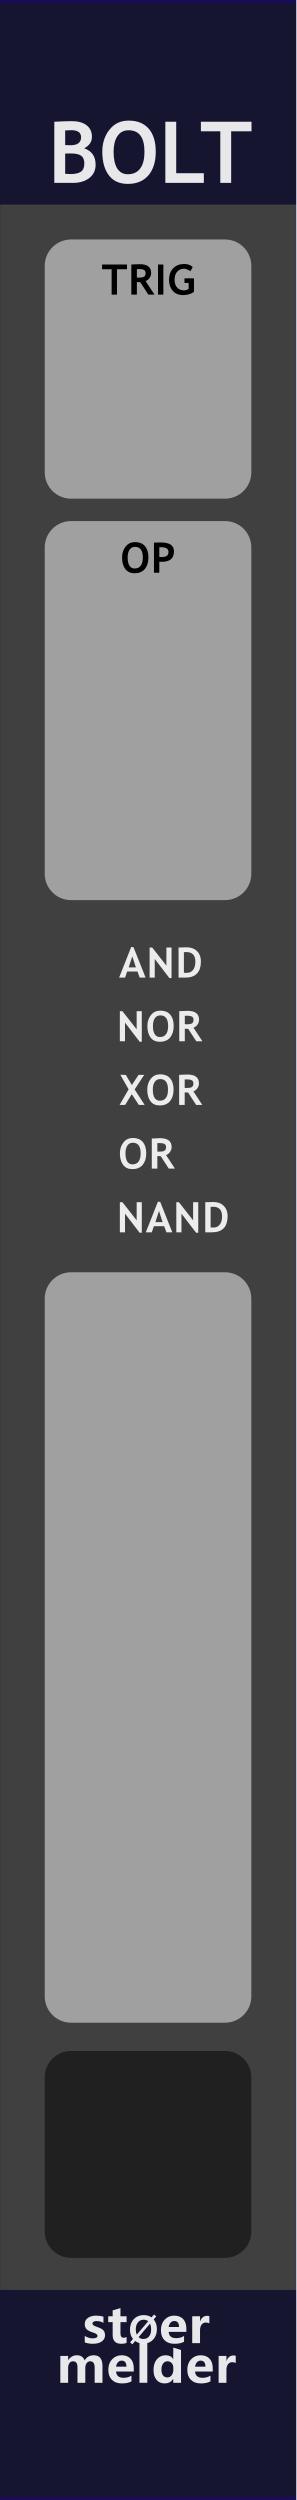
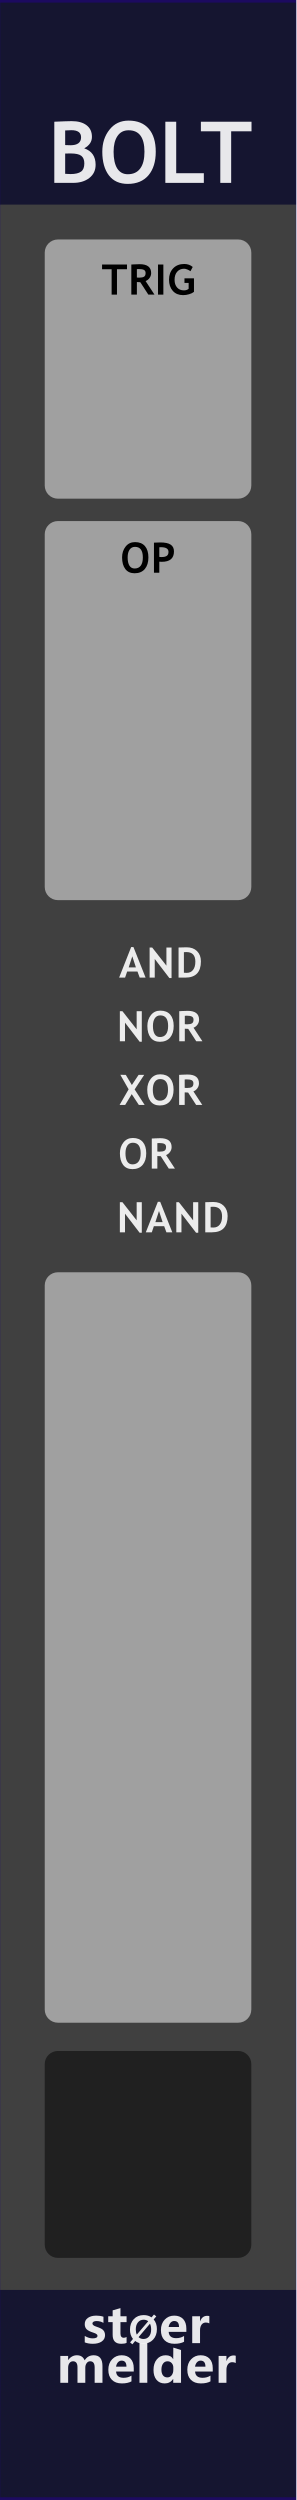
<svg xmlns="http://www.w3.org/2000/svg" width="100%" height="100%" viewBox="0 0 45 380" version="1.1" xml:space="preserve" style="fill-rule:evenodd;clip-rule:evenodd;stroke-linecap:round;stroke-linejoin:round;stroke-miterlimit:1.5;">
  <g id="panel" transform="matrix(0.834722,0,0,1.04324,-803.837,250.623)">
    <g transform="matrix(0.898503,0,0,0.958552,963,-240.242)">
      <rect x="0" y="0" width="60" height="380" style="fill:rgb(64,64,64);" />
    </g>
    <g transform="matrix(0.318803,0,0,1.76292,972.575,-852.772)">
      <rect x="-30.034" y="347.456" width="169.102" height="16.91" style="fill:rgb(10,10,44);fill-opacity:0.8;" />
    </g>
    <g transform="matrix(0.318803,0,0,1.81961,972.575,-538.829)">
      <rect x="-30.034" y="347.456" width="169.102" height="16.91" style="fill:rgb(10,10,44);fill-opacity:0.8;" />
    </g>
    <g transform="matrix(2.40704,0,0,25.5659,873.006,-292.473)">
      <rect x="37.388" y="2.043" width="22.397" height="14.247" style="fill:none;stroke:rgb(32,6,118);stroke-opacity:0.7;stroke-width:0.03px;" />
    </g>
    <g transform="matrix(1.198,0,0,0.958552,967.597,-213.59)">
      <g transform="matrix(13,0,0,13,3.46773,0)">
-         <path d="M0.292,0L0.073,0L0.073,-0.715C0.17,-0.719 0.237,-0.722 0.276,-0.722C0.35,-0.722 0.408,-0.706 0.45,-0.674C0.492,-0.642 0.513,-0.597 0.513,-0.538C0.513,-0.481 0.483,-0.437 0.423,-0.404C0.512,-0.373 0.556,-0.309 0.556,-0.212C0.556,-0.147 0.532,-0.096 0.482,-0.057C0.433,-0.019 0.37,0 0.292,0ZM0.2,-0.613L0.2,-0.442C0.22,-0.441 0.24,-0.44 0.262,-0.44C0.344,-0.44 0.386,-0.471 0.386,-0.533C0.386,-0.588 0.348,-0.616 0.273,-0.616C0.253,-0.616 0.229,-0.615 0.2,-0.613ZM0.2,-0.343L0.2,-0.106C0.226,-0.104 0.247,-0.103 0.263,-0.103C0.319,-0.103 0.36,-0.113 0.386,-0.132C0.412,-0.151 0.424,-0.183 0.424,-0.228C0.424,-0.268 0.412,-0.298 0.389,-0.316C0.365,-0.335 0.323,-0.344 0.264,-0.344C0.252,-0.344 0.23,-0.344 0.2,-0.343Z" style="fill:white;fill-opacity:0.9;fill-rule:nonzero;" />
+         <path d="M0.292,-0L0.073,-0L0.073,-0.715C0.17,-0.719 0.237,-0.722 0.276,-0.722C0.35,-0.722 0.408,-0.706 0.45,-0.674C0.492,-0.642 0.513,-0.597 0.513,-0.538C0.513,-0.481 0.483,-0.437 0.423,-0.404C0.512,-0.373 0.556,-0.309 0.556,-0.212C0.556,-0.147 0.532,-0.096 0.482,-0.057C0.433,-0.019 0.37,-0 0.292,-0ZM0.2,-0.613L0.2,-0.442C0.22,-0.441 0.24,-0.44 0.262,-0.44C0.344,-0.44 0.386,-0.471 0.386,-0.533C0.386,-0.588 0.348,-0.616 0.273,-0.616C0.253,-0.616 0.229,-0.615 0.2,-0.613ZM0.2,-0.343L0.2,-0.106C0.226,-0.104 0.247,-0.103 0.263,-0.103C0.319,-0.103 0.36,-0.113 0.386,-0.132C0.412,-0.151 0.424,-0.183 0.424,-0.228C0.424,-0.268 0.412,-0.298 0.389,-0.316C0.365,-0.335 0.323,-0.344 0.264,-0.344C0.252,-0.344 0.23,-0.344 0.2,-0.343Z" style="fill:white;fill-opacity:0.9;fill-rule:nonzero;" />
      </g>
      <g transform="matrix(13,0,0,13,11.2055,0)">
        <path d="M0.039,-0.364C0.039,-0.466 0.067,-0.552 0.123,-0.622C0.179,-0.693 0.253,-0.728 0.347,-0.728C0.45,-0.728 0.528,-0.696 0.583,-0.632C0.637,-0.569 0.664,-0.479 0.664,-0.364C0.664,-0.249 0.636,-0.157 0.579,-0.089C0.522,-0.022 0.441,0.012 0.337,0.012C0.241,0.012 0.167,-0.021 0.116,-0.088C0.065,-0.155 0.039,-0.247 0.039,-0.364ZM0.171,-0.364C0.171,-0.28 0.185,-0.215 0.213,-0.169C0.242,-0.124 0.283,-0.101 0.337,-0.101C0.4,-0.101 0.449,-0.123 0.482,-0.168C0.516,-0.213 0.532,-0.278 0.532,-0.364C0.532,-0.531 0.47,-0.615 0.347,-0.615C0.29,-0.615 0.247,-0.593 0.216,-0.547C0.186,-0.502 0.171,-0.441 0.171,-0.364Z" style="fill:white;fill-opacity:0.9;fill-rule:nonzero;" />
      </g>
      <g transform="matrix(13,0,0,13,20.3461,0)">
-         <path d="M0.073,0L0.073,-0.715L0.2,-0.715L0.2,-0.113L0.523,-0.113L0.523,0L0.073,0Z" style="fill:white;fill-opacity:0.9;fill-rule:nonzero;" />
+         <path d="M0.073,-0L0.073,-0.715L0.2,-0.715L0.2,-0.113L0.523,-0.113L0.523,-0L0.073,-0Z" style="fill:white;fill-opacity:0.9;fill-rule:nonzero;" />
      </g>
      <g transform="matrix(13,0,0,13,26.5669,0)">
-         <path d="M0.364,-0.603L0.364,0L0.237,0L0.237,-0.603L0.01,-0.603L0.01,-0.715L0.602,-0.715L0.602,-0.603L0.364,-0.603Z" style="fill:white;fill-opacity:0.9;fill-rule:nonzero;" />
+         <path d="M0.364,-0.603L0.364,-0L0.237,-0L0.237,-0.603L0.01,-0.603L0.01,-0.715L0.602,-0.715L0.602,-0.603L0.364,-0.603Z" style="fill:white;fill-opacity:0.9;fill-rule:nonzero;" />
      </g>
    </g>
    <g transform="matrix(0.840359,0,0,0.840359,157.921,16.2108)">
      <g transform="matrix(1.198,0,0,0.958552,893.633,-224.914)">
        <g transform="matrix(9,0,0,9,64.0056,347.267)">
-           <path d="M0.919,0L0.762,0L0.762,-0.308C0.762,-0.391 0.732,-0.432 0.671,-0.432C0.643,-0.432 0.62,-0.42 0.602,-0.395C0.583,-0.369 0.574,-0.339 0.574,-0.303L0.574,0L0.417,0L0.417,-0.312C0.417,-0.392 0.387,-0.432 0.327,-0.432C0.298,-0.432 0.274,-0.42 0.256,-0.396C0.238,-0.372 0.229,-0.341 0.229,-0.301L0.229,0L0.072,0L0.072,-0.54L0.229,-0.54L0.229,-0.456L0.231,-0.456C0.25,-0.486 0.275,-0.51 0.307,-0.528C0.338,-0.545 0.371,-0.553 0.405,-0.553C0.481,-0.553 0.533,-0.519 0.561,-0.451C0.603,-0.519 0.663,-0.553 0.743,-0.553C0.86,-0.553 0.919,-0.481 0.919,-0.335L0.919,0Z" style="fill:white;fill-opacity:0.9;fill-rule:nonzero;" />
+           <path d="M0.919,-0L0.762,-0L0.762,-0.308C0.762,-0.391 0.732,-0.432 0.671,-0.432C0.643,-0.432 0.62,-0.42 0.602,-0.395C0.583,-0.369 0.574,-0.339 0.574,-0.303L0.574,-0L0.417,-0L0.417,-0.312C0.417,-0.392 0.387,-0.432 0.327,-0.432C0.298,-0.432 0.274,-0.42 0.256,-0.396C0.238,-0.372 0.229,-0.341 0.229,-0.301L0.229,-0L0.072,-0L0.072,-0.54L0.229,-0.54L0.229,-0.456L0.231,-0.456C0.25,-0.486 0.275,-0.51 0.307,-0.528C0.338,-0.545 0.371,-0.553 0.405,-0.553C0.481,-0.553 0.533,-0.519 0.561,-0.451C0.603,-0.519 0.663,-0.553 0.743,-0.553C0.86,-0.553 0.919,-0.481 0.919,-0.335L0.919,-0Z" style="fill:white;fill-opacity:0.9;fill-rule:nonzero;" />
        </g>
        <g transform="matrix(9,0,0,9,72.978,347.267)">
          <path d="M0.551,-0.226L0.196,-0.226C0.201,-0.142 0.252,-0.1 0.347,-0.1C0.407,-0.1 0.459,-0.115 0.505,-0.144L0.505,-0.028C0.456,-0.001 0.391,0.013 0.312,0.013C0.226,0.013 0.159,-0.011 0.111,-0.06C0.063,-0.108 0.04,-0.176 0.04,-0.262C0.04,-0.348 0.065,-0.419 0.116,-0.472C0.167,-0.526 0.23,-0.553 0.307,-0.553C0.384,-0.553 0.443,-0.53 0.487,-0.484C0.53,-0.437 0.551,-0.374 0.551,-0.292L0.551,-0.226ZM0.404,-0.324C0.404,-0.405 0.372,-0.445 0.306,-0.445C0.279,-0.445 0.255,-0.434 0.234,-0.412C0.214,-0.39 0.201,-0.361 0.195,-0.324L0.404,-0.324Z" style="fill:white;fill-opacity:0.9;fill-rule:nonzero;" />
        </g>
        <g transform="matrix(9,0,0,9,78.3513,347.267)">
          <rect x="0.069" y="-0.799" width="0.157" height="0.799" style="fill:white;fill-opacity:0.9;fill-rule:nonzero;" />
        </g>
        <g transform="matrix(9,0,0,9,81.1494,347.267)">
-           <path d="M0.593,0L0.436,0L0.436,-0.076L0.433,-0.076C0.395,-0.017 0.339,0.013 0.264,0.013C0.195,0.013 0.141,-0.011 0.1,-0.06C0.06,-0.108 0.04,-0.174 0.04,-0.258C0.04,-0.346 0.062,-0.418 0.108,-0.472C0.153,-0.526 0.212,-0.553 0.286,-0.553C0.356,-0.553 0.405,-0.528 0.433,-0.477L0.436,-0.477L0.438,-0.707L0.593,-0.658L0.593,0ZM0.438,-0.306C0.438,-0.342 0.427,-0.372 0.405,-0.396C0.383,-0.42 0.356,-0.432 0.323,-0.432C0.284,-0.432 0.254,-0.417 0.232,-0.386C0.21,-0.356 0.199,-0.315 0.199,-0.263C0.199,-0.213 0.21,-0.175 0.231,-0.148C0.252,-0.121 0.281,-0.108 0.318,-0.108C0.353,-0.108 0.382,-0.122 0.404,-0.15C0.427,-0.179 0.438,-0.215 0.438,-0.261L0.438,-0.306Z" style="fill:white;fill-opacity:0.9;fill-rule:nonzero;" />
+           <path d="M0.593,-0L0.436,-0L0.436,-0.076L0.433,-0.076C0.395,-0.017 0.339,0.013 0.264,0.013C0.195,0.013 0.141,-0.011 0.1,-0.06C0.06,-0.108 0.04,-0.174 0.04,-0.258C0.04,-0.346 0.062,-0.418 0.108,-0.472C0.153,-0.526 0.212,-0.553 0.286,-0.553C0.356,-0.553 0.405,-0.528 0.433,-0.477L0.436,-0.477L0.438,-0.707L0.593,-0.658L0.593,-0ZM0.438,-0.306C0.438,-0.342 0.427,-0.372 0.405,-0.396C0.383,-0.42 0.356,-0.432 0.323,-0.432C0.284,-0.432 0.254,-0.417 0.232,-0.386C0.21,-0.356 0.199,-0.315 0.199,-0.263C0.199,-0.213 0.21,-0.175 0.231,-0.148C0.252,-0.121 0.281,-0.108 0.318,-0.108C0.353,-0.108 0.382,-0.122 0.404,-0.15C0.427,-0.179 0.438,-0.215 0.438,-0.261L0.438,-0.306Z" style="fill:white;fill-opacity:0.9;fill-rule:nonzero;" />
        </g>
        <g transform="matrix(9,0,0,9,87.2654,347.267)">
          <path d="M0.551,-0.226L0.196,-0.226C0.201,-0.142 0.252,-0.1 0.347,-0.1C0.407,-0.1 0.459,-0.115 0.505,-0.144L0.505,-0.028C0.456,-0.001 0.391,0.013 0.312,0.013C0.226,0.013 0.159,-0.011 0.111,-0.06C0.063,-0.108 0.04,-0.176 0.04,-0.262C0.04,-0.348 0.065,-0.419 0.116,-0.472C0.167,-0.526 0.23,-0.553 0.307,-0.553C0.384,-0.553 0.443,-0.53 0.487,-0.484C0.53,-0.437 0.551,-0.374 0.551,-0.292L0.551,-0.226ZM0.404,-0.324C0.404,-0.405 0.372,-0.445 0.306,-0.445C0.279,-0.445 0.255,-0.434 0.234,-0.412C0.214,-0.39 0.201,-0.361 0.195,-0.324L0.404,-0.324Z" style="fill:white;fill-opacity:0.9;fill-rule:nonzero;" />
        </g>
        <g transform="matrix(9,0,0,9,92.6386,347.267)">
-           <path d="M0.416,-0.397C0.397,-0.408 0.374,-0.414 0.346,-0.414C0.31,-0.414 0.282,-0.4 0.261,-0.373C0.24,-0.345 0.229,-0.308 0.229,-0.26L0.229,0L0.072,0L0.072,-0.54L0.229,-0.54L0.229,-0.438L0.231,-0.438C0.257,-0.512 0.305,-0.549 0.374,-0.549C0.392,-0.549 0.406,-0.547 0.416,-0.543L0.416,-0.397Z" style="fill:white;fill-opacity:0.9;fill-rule:nonzero;" />
+           <path d="M0.416,-0.397C0.397,-0.408 0.374,-0.414 0.346,-0.414C0.31,-0.414 0.282,-0.4 0.261,-0.373C0.24,-0.345 0.229,-0.308 0.229,-0.26L0.229,-0L0.072,-0L0.072,-0.54L0.229,-0.54L0.229,-0.438L0.231,-0.438C0.257,-0.512 0.305,-0.549 0.374,-0.549C0.392,-0.549 0.406,-0.547 0.416,-0.543L0.416,-0.397Z" style="fill:white;fill-opacity:0.9;fill-rule:nonzero;" />
        </g>
      </g>
      <g transform="matrix(1.198,0,0,0.958552,893.495,-231.786)">
        <g transform="matrix(9,0,0,9,68.6657,347.267)">
          <path d="M0.058,-0.145C0.112,-0.112 0.165,-0.096 0.216,-0.096C0.281,-0.096 0.314,-0.113 0.314,-0.148C0.314,-0.173 0.287,-0.193 0.233,-0.21C0.166,-0.231 0.12,-0.254 0.095,-0.28C0.07,-0.305 0.058,-0.34 0.058,-0.383C0.058,-0.436 0.079,-0.478 0.122,-0.508C0.165,-0.538 0.221,-0.553 0.291,-0.553C0.34,-0.553 0.388,-0.546 0.434,-0.531L0.434,-0.407C0.392,-0.432 0.346,-0.444 0.295,-0.444C0.27,-0.444 0.25,-0.44 0.235,-0.431C0.22,-0.422 0.212,-0.41 0.212,-0.396C0.212,-0.371 0.235,-0.351 0.28,-0.335C0.329,-0.319 0.366,-0.304 0.39,-0.291C0.415,-0.278 0.434,-0.26 0.447,-0.238C0.459,-0.216 0.466,-0.191 0.466,-0.163C0.466,-0.107 0.444,-0.064 0.399,-0.033C0.354,-0.002 0.295,0.013 0.22,0.013C0.162,0.013 0.107,0.004 0.058,-0.015L0.058,-0.145Z" style="fill:white;fill-opacity:0.9;fill-rule:nonzero;" />
        </g>
        <g transform="matrix(9,0,0,9,73.2436,347.267)">
          <path d="M0.39,-0.006C0.366,0.007 0.33,0.013 0.282,0.013C0.167,0.013 0.11,-0.047 0.11,-0.167L0.11,-0.422L0.021,-0.422L0.021,-0.54L0.11,-0.54L0.11,-0.659L0.267,-0.704L0.267,-0.54L0.39,-0.54L0.39,-0.422L0.267,-0.422L0.267,-0.195C0.267,-0.137 0.289,-0.108 0.335,-0.108C0.353,-0.108 0.371,-0.114 0.39,-0.124L0.39,-0.006Z" style="fill:white;fill-opacity:0.9;fill-rule:nonzero;" />
        </g>
        <g transform="matrix(6.6,0,0,6.6,77.1051,347.267)">
          <path d="M0.106,0.032L0.043,-0.021L0.122,-0.115C0.067,-0.183 0.04,-0.268 0.04,-0.368C0.04,-0.487 0.075,-0.584 0.144,-0.658C0.213,-0.732 0.305,-0.769 0.418,-0.769C0.5,-0.769 0.571,-0.748 0.63,-0.706L0.698,-0.785L0.761,-0.733L0.689,-0.65C0.748,-0.581 0.778,-0.493 0.778,-0.384C0.778,-0.266 0.743,-0.17 0.674,-0.097C0.605,-0.023 0.516,0.013 0.406,0.013C0.32,0.013 0.246,-0.011 0.182,-0.059L0.106,0.032ZM0.54,-0.6C0.506,-0.628 0.463,-0.642 0.413,-0.642C0.349,-0.642 0.297,-0.617 0.258,-0.569C0.218,-0.52 0.199,-0.455 0.199,-0.375C0.199,-0.319 0.208,-0.273 0.227,-0.234L0.54,-0.6ZM0.275,-0.165C0.311,-0.131 0.356,-0.114 0.409,-0.114C0.473,-0.114 0.524,-0.137 0.563,-0.184C0.601,-0.231 0.62,-0.294 0.62,-0.374C0.62,-0.435 0.61,-0.488 0.588,-0.533L0.275,-0.165Z" style="fill:white;fill-opacity:0.9;fill-rule:nonzero;" />
        </g>
        <g transform="matrix(9,0,0,9,82.6053,347.267)">
          <path d="M0.551,-0.226L0.196,-0.226C0.201,-0.142 0.252,-0.1 0.347,-0.1C0.407,-0.1 0.459,-0.115 0.505,-0.144L0.505,-0.028C0.456,-0.001 0.391,0.013 0.312,0.013C0.226,0.013 0.159,-0.011 0.111,-0.06C0.063,-0.108 0.04,-0.176 0.04,-0.262C0.04,-0.348 0.065,-0.419 0.116,-0.472C0.167,-0.526 0.23,-0.553 0.307,-0.553C0.384,-0.553 0.443,-0.53 0.487,-0.484C0.53,-0.437 0.551,-0.374 0.551,-0.292L0.551,-0.226ZM0.404,-0.324C0.404,-0.405 0.372,-0.445 0.306,-0.445C0.279,-0.445 0.255,-0.434 0.234,-0.412C0.214,-0.39 0.201,-0.361 0.195,-0.324L0.404,-0.324Z" style="fill:white;fill-opacity:0.9;fill-rule:nonzero;" />
        </g>
        <g transform="matrix(9,0,0,9,87.9786,347.267)">
-           <path d="M0.416,-0.397C0.397,-0.408 0.374,-0.414 0.346,-0.414C0.31,-0.414 0.282,-0.4 0.261,-0.373C0.24,-0.345 0.229,-0.308 0.229,-0.26L0.229,0L0.072,0L0.072,-0.54L0.229,-0.54L0.229,-0.438L0.231,-0.438C0.257,-0.512 0.305,-0.549 0.374,-0.549C0.392,-0.549 0.406,-0.547 0.416,-0.543L0.416,-0.397Z" style="fill:white;fill-opacity:0.9;fill-rule:nonzero;" />
+           <path d="M0.416,-0.397C0.397,-0.408 0.374,-0.414 0.346,-0.414C0.31,-0.414 0.282,-0.4 0.261,-0.373C0.24,-0.345 0.229,-0.308 0.229,-0.26L0.229,-0L0.072,-0L0.072,-0.54L0.229,-0.54L0.229,-0.438L0.231,-0.438C0.257,-0.512 0.305,-0.549 0.374,-0.549C0.392,-0.549 0.406,-0.547 0.416,-0.543L0.416,-0.397Z" style="fill:white;fill-opacity:0.9;fill-rule:nonzero;" />
        </g>
      </g>
    </g>
    <g transform="matrix(1.198,0,0,0.958552,946.81,-119.707)">
      <g transform="matrix(6.4,0,0,6.4,31.4906,51.8924)">
        <path d="M0.039,-0.364C0.039,-0.466 0.067,-0.552 0.123,-0.622C0.179,-0.693 0.253,-0.728 0.347,-0.728C0.45,-0.728 0.528,-0.696 0.583,-0.632C0.637,-0.569 0.664,-0.479 0.664,-0.364C0.664,-0.249 0.636,-0.157 0.579,-0.089C0.522,-0.022 0.441,0.012 0.337,0.012C0.241,0.012 0.167,-0.021 0.116,-0.088C0.065,-0.155 0.039,-0.247 0.039,-0.364ZM0.171,-0.364C0.171,-0.28 0.185,-0.215 0.213,-0.169C0.242,-0.124 0.283,-0.101 0.337,-0.101C0.4,-0.101 0.449,-0.123 0.482,-0.168C0.516,-0.213 0.532,-0.278 0.532,-0.364C0.532,-0.531 0.47,-0.615 0.347,-0.615C0.29,-0.615 0.247,-0.593 0.216,-0.547C0.186,-0.502 0.171,-0.441 0.171,-0.364Z" style="fill:white;fill-opacity:0.9;fill-rule:nonzero;" />
      </g>
      <g transform="matrix(6.4,0,0,6.4,36.1186,51.8924)">
-         <path d="M0.477,0L0.286,-0.295C0.266,-0.296 0.24,-0.297 0.205,-0.299L0.205,0L0.073,0L0.073,-0.715C0.08,-0.715 0.108,-0.717 0.156,-0.719C0.204,-0.721 0.242,-0.723 0.271,-0.723C0.453,-0.723 0.544,-0.652 0.544,-0.512C0.544,-0.469 0.531,-0.431 0.506,-0.396C0.481,-0.361 0.45,-0.337 0.412,-0.322L0.623,0L0.477,0ZM0.205,-0.605L0.205,-0.406C0.229,-0.404 0.246,-0.403 0.259,-0.403C0.312,-0.403 0.351,-0.411 0.375,-0.426C0.4,-0.441 0.412,-0.47 0.412,-0.513C0.412,-0.548 0.399,-0.573 0.373,-0.587C0.346,-0.601 0.305,-0.608 0.248,-0.608C0.234,-0.608 0.22,-0.607 0.205,-0.605Z" style="fill:white;fill-opacity:0.9;fill-rule:nonzero;" />
+         <path d="M0.477,-0L0.286,-0.295C0.266,-0.296 0.24,-0.297 0.205,-0.299L0.205,-0L0.073,-0L0.073,-0.715C0.08,-0.715 0.108,-0.717 0.156,-0.719C0.204,-0.721 0.242,-0.723 0.271,-0.723C0.453,-0.723 0.544,-0.652 0.544,-0.512C0.544,-0.469 0.531,-0.431 0.506,-0.396C0.481,-0.361 0.45,-0.337 0.412,-0.322L0.623,-0L0.477,-0ZM0.205,-0.605L0.205,-0.406C0.229,-0.404 0.246,-0.403 0.259,-0.403C0.312,-0.403 0.351,-0.411 0.375,-0.426C0.4,-0.441 0.412,-0.47 0.412,-0.513C0.412,-0.548 0.399,-0.573 0.373,-0.587C0.346,-0.601 0.305,-0.608 0.248,-0.608C0.234,-0.608 0.22,-0.607 0.205,-0.605Z" style="fill:white;fill-opacity:0.9;fill-rule:nonzero;" />
      </g>
    </g>
    <g transform="matrix(1.198,0,0,0.958552,943.8,-110.43)">
      <g transform="matrix(6.4,0,0,6.4,33.778,51.8924)">
        <path d="M0.542,0.01L0.195,-0.443L0.195,0L0.073,0L0.073,-0.715L0.134,-0.715L0.472,-0.284L0.472,-0.715L0.594,-0.715L0.594,0.01L0.542,0.01Z" style="fill:white;fill-opacity:0.9;fill-rule:nonzero;" />
      </g>
      <g transform="matrix(6.4,0,0,6.4,38.1779,51.8924)">
-         <path d="M0.491,0L0.438,-0.145L0.193,-0.145L0.144,0L0.002,0L0.288,-0.725L0.343,-0.725L0.631,0L0.491,0ZM0.315,-0.506L0.229,-0.242L0.401,-0.242L0.315,-0.506Z" style="fill:white;fill-opacity:0.9;fill-rule:nonzero;" />
+         <path d="M0.491,-0L0.438,-0.145L0.193,-0.145L0.144,-0L0.002,-0L0.288,-0.725L0.343,-0.725L0.631,-0L0.491,-0ZM0.315,-0.506L0.229,-0.242L0.401,-0.242L0.315,-0.506Z" style="fill:white;fill-opacity:0.9;fill-rule:nonzero;" />
      </g>
      <g transform="matrix(6.4,0,0,6.4,42.359,51.8924)">
        <path d="M0.542,0.01L0.195,-0.443L0.195,0L0.073,0L0.073,-0.715L0.134,-0.715L0.472,-0.284L0.472,-0.715L0.594,-0.715L0.594,0.01L0.542,0.01Z" style="fill:white;fill-opacity:0.9;fill-rule:nonzero;" />
      </g>
      <g transform="matrix(6.4,0,0,6.4,46.7589,51.8924)">
-         <path d="M0.232,0L0.073,0L0.073,-0.715C0.174,-0.718 0.238,-0.72 0.264,-0.72C0.368,-0.72 0.451,-0.69 0.512,-0.629C0.573,-0.568 0.604,-0.487 0.604,-0.386C0.604,-0.129 0.48,0 0.232,0ZM0.2,-0.604L0.2,-0.116C0.221,-0.114 0.243,-0.113 0.267,-0.113C0.331,-0.113 0.381,-0.136 0.417,-0.183C0.454,-0.229 0.472,-0.294 0.472,-0.378C0.472,-0.531 0.401,-0.607 0.258,-0.607C0.245,-0.607 0.225,-0.606 0.2,-0.604Z" style="fill:white;fill-opacity:0.9;fill-rule:nonzero;" />
+         <path d="M0.232,-0L0.073,-0L0.073,-0.715C0.174,-0.718 0.238,-0.72 0.264,-0.72C0.368,-0.72 0.451,-0.69 0.512,-0.629C0.573,-0.568 0.604,-0.487 0.604,-0.386C0.604,-0.129 0.48,-0 0.232,-0ZM0.2,-0.604L0.2,-0.116C0.221,-0.114 0.243,-0.113 0.267,-0.113C0.331,-0.113 0.381,-0.136 0.417,-0.183C0.454,-0.229 0.472,-0.294 0.472,-0.378C0.472,-0.531 0.401,-0.607 0.258,-0.607C0.245,-0.607 0.225,-0.606 0.2,-0.604Z" style="fill:white;fill-opacity:0.9;fill-rule:nonzero;" />
      </g>
    </g>
    <g transform="matrix(1.198,0,0,0.958552,943.601,-138.261)">
      <g transform="matrix(6.4,0,0,6.4,33.9436,51.8924)">
        <path d="M0.542,0.01L0.195,-0.443L0.195,0L0.073,0L0.073,-0.715L0.134,-0.715L0.472,-0.284L0.472,-0.715L0.594,-0.715L0.594,0.01L0.542,0.01Z" style="fill:white;fill-opacity:0.9;fill-rule:nonzero;" />
      </g>
      <g transform="matrix(6.4,0,0,6.4,38.3435,51.8924)">
        <path d="M0.039,-0.364C0.039,-0.466 0.067,-0.552 0.123,-0.622C0.179,-0.693 0.253,-0.728 0.347,-0.728C0.45,-0.728 0.528,-0.696 0.583,-0.632C0.637,-0.569 0.664,-0.479 0.664,-0.364C0.664,-0.249 0.636,-0.157 0.579,-0.089C0.522,-0.022 0.441,0.012 0.337,0.012C0.241,0.012 0.167,-0.021 0.116,-0.088C0.065,-0.155 0.039,-0.247 0.039,-0.364ZM0.171,-0.364C0.171,-0.28 0.185,-0.215 0.213,-0.169C0.242,-0.124 0.283,-0.101 0.337,-0.101C0.4,-0.101 0.449,-0.123 0.482,-0.168C0.516,-0.213 0.532,-0.278 0.532,-0.364C0.532,-0.531 0.47,-0.615 0.347,-0.615C0.29,-0.615 0.247,-0.593 0.216,-0.547C0.186,-0.502 0.171,-0.441 0.171,-0.364Z" style="fill:white;fill-opacity:0.9;fill-rule:nonzero;" />
      </g>
      <g transform="matrix(6.4,0,0,6.4,42.9715,51.8924)">
-         <path d="M0.477,0L0.286,-0.295C0.266,-0.296 0.24,-0.297 0.205,-0.299L0.205,0L0.073,0L0.073,-0.715C0.08,-0.715 0.108,-0.717 0.156,-0.719C0.204,-0.721 0.242,-0.723 0.271,-0.723C0.453,-0.723 0.544,-0.652 0.544,-0.512C0.544,-0.469 0.531,-0.431 0.506,-0.396C0.481,-0.361 0.45,-0.337 0.412,-0.322L0.623,0L0.477,0ZM0.205,-0.605L0.205,-0.406C0.229,-0.404 0.246,-0.403 0.259,-0.403C0.312,-0.403 0.351,-0.411 0.375,-0.426C0.4,-0.441 0.412,-0.47 0.412,-0.513C0.412,-0.548 0.399,-0.573 0.373,-0.587C0.346,-0.601 0.305,-0.608 0.248,-0.608C0.234,-0.608 0.22,-0.607 0.205,-0.605Z" style="fill:white;fill-opacity:0.9;fill-rule:nonzero;" />
+         <path d="M0.477,-0L0.286,-0.295C0.266,-0.296 0.24,-0.297 0.205,-0.299L0.205,-0L0.073,-0L0.073,-0.715C0.08,-0.715 0.108,-0.717 0.156,-0.719C0.204,-0.721 0.242,-0.723 0.271,-0.723C0.453,-0.723 0.544,-0.652 0.544,-0.512C0.544,-0.469 0.531,-0.431 0.506,-0.396C0.481,-0.361 0.45,-0.337 0.412,-0.322L0.623,-0L0.477,-0ZM0.205,-0.605L0.205,-0.406C0.229,-0.404 0.246,-0.403 0.259,-0.403C0.312,-0.403 0.351,-0.411 0.375,-0.426C0.4,-0.441 0.412,-0.47 0.412,-0.513C0.412,-0.548 0.399,-0.573 0.373,-0.587C0.346,-0.601 0.305,-0.608 0.248,-0.608C0.234,-0.608 0.22,-0.607 0.205,-0.605Z" style="fill:white;fill-opacity:0.9;fill-rule:nonzero;" />
      </g>
    </g>
    <g transform="matrix(1.198,0,0,0.958552,941.219,-147.538)">
      <g transform="matrix(6.4,0,0,6.4,36.2732,51.8924)">
-         <path d="M0.491,0L0.438,-0.145L0.193,-0.145L0.144,0L0.002,0L0.288,-0.725L0.343,-0.725L0.631,0L0.491,0ZM0.315,-0.506L0.229,-0.242L0.401,-0.242L0.315,-0.506Z" style="fill:white;fill-opacity:0.9;fill-rule:nonzero;" />
+         <path d="M0.491,-0L0.438,-0.145L0.193,-0.145L0.144,-0L0.002,-0L0.288,-0.725L0.343,-0.725L0.631,-0L0.491,-0ZM0.315,-0.506L0.229,-0.242L0.401,-0.242L0.315,-0.506Z" style="fill:white;fill-opacity:0.9;fill-rule:nonzero;" />
      </g>
      <g transform="matrix(6.4,0,0,6.4,40.4544,51.8924)">
        <path d="M0.542,0.01L0.195,-0.443L0.195,0L0.073,0L0.073,-0.715L0.134,-0.715L0.472,-0.284L0.472,-0.715L0.594,-0.715L0.594,0.01L0.542,0.01Z" style="fill:white;fill-opacity:0.9;fill-rule:nonzero;" />
      </g>
      <g transform="matrix(6.4,0,0,6.4,44.8542,51.8924)">
-         <path d="M0.232,0L0.073,0L0.073,-0.715C0.174,-0.718 0.238,-0.72 0.264,-0.72C0.368,-0.72 0.451,-0.69 0.512,-0.629C0.573,-0.568 0.604,-0.487 0.604,-0.386C0.604,-0.129 0.48,0 0.232,0ZM0.2,-0.604L0.2,-0.116C0.221,-0.114 0.243,-0.113 0.267,-0.113C0.331,-0.113 0.381,-0.136 0.417,-0.183C0.454,-0.229 0.472,-0.294 0.472,-0.378C0.472,-0.531 0.401,-0.607 0.258,-0.607C0.245,-0.607 0.225,-0.606 0.2,-0.604Z" style="fill:white;fill-opacity:0.9;fill-rule:nonzero;" />
+         <path d="M0.232,-0L0.073,-0L0.073,-0.715C0.174,-0.718 0.238,-0.72 0.264,-0.72C0.368,-0.72 0.451,-0.69 0.512,-0.629C0.573,-0.568 0.604,-0.487 0.604,-0.386C0.604,-0.129 0.48,-0 0.232,-0ZM0.2,-0.604L0.2,-0.116C0.221,-0.114 0.243,-0.113 0.267,-0.113C0.331,-0.113 0.381,-0.136 0.417,-0.183C0.454,-0.229 0.472,-0.294 0.472,-0.378C0.472,-0.531 0.401,-0.607 0.258,-0.607C0.245,-0.607 0.225,-0.606 0.2,-0.604Z" style="fill:white;fill-opacity:0.9;fill-rule:nonzero;" />
      </g>
    </g>
    <g transform="matrix(1.198,0,0,0.958552,943.643,-128.984)">
      <g transform="matrix(6.4,0,0,6.4,34.3186,51.8924)">
-         <path d="M0.46,0L0.291,-0.257L0.135,0L0.002,0L0.217,-0.371L0.02,-0.716L0.149,-0.715L0.294,-0.474L0.454,-0.715L0.587,-0.715L0.36,-0.369L0.598,0L0.46,0Z" style="fill:white;fill-opacity:0.9;fill-rule:nonzero;" />
+         <path d="M0.46,-0L0.291,-0.257L0.135,-0L0.002,-0L0.217,-0.371L0.02,-0.716L0.149,-0.715L0.294,-0.474L0.454,-0.715L0.587,-0.715L0.36,-0.369L0.598,-0L0.46,-0Z" style="fill:white;fill-opacity:0.9;fill-rule:nonzero;" />
      </g>
      <g transform="matrix(6.4,0,0,6.4,38.2904,51.8924)">
        <path d="M0.039,-0.364C0.039,-0.466 0.067,-0.552 0.123,-0.622C0.179,-0.693 0.253,-0.728 0.347,-0.728C0.45,-0.728 0.528,-0.696 0.583,-0.632C0.637,-0.569 0.664,-0.479 0.664,-0.364C0.664,-0.249 0.636,-0.157 0.579,-0.089C0.522,-0.022 0.441,0.012 0.337,0.012C0.241,0.012 0.167,-0.021 0.116,-0.088C0.065,-0.155 0.039,-0.247 0.039,-0.364ZM0.171,-0.364C0.171,-0.28 0.185,-0.215 0.213,-0.169C0.242,-0.124 0.283,-0.101 0.337,-0.101C0.4,-0.101 0.449,-0.123 0.482,-0.168C0.516,-0.213 0.532,-0.278 0.532,-0.364C0.532,-0.531 0.47,-0.615 0.347,-0.615C0.29,-0.615 0.247,-0.593 0.216,-0.547C0.186,-0.502 0.171,-0.441 0.171,-0.364Z" style="fill:white;fill-opacity:0.9;fill-rule:nonzero;" />
      </g>
      <g transform="matrix(6.4,0,0,6.4,42.9184,51.8924)">
-         <path d="M0.477,0L0.286,-0.295C0.266,-0.296 0.24,-0.297 0.205,-0.299L0.205,0L0.073,0L0.073,-0.715C0.08,-0.715 0.108,-0.717 0.156,-0.719C0.204,-0.721 0.242,-0.723 0.271,-0.723C0.453,-0.723 0.544,-0.652 0.544,-0.512C0.544,-0.469 0.531,-0.431 0.506,-0.396C0.481,-0.361 0.45,-0.337 0.412,-0.322L0.623,0L0.477,0ZM0.205,-0.605L0.205,-0.406C0.229,-0.404 0.246,-0.403 0.259,-0.403C0.312,-0.403 0.351,-0.411 0.375,-0.426C0.4,-0.441 0.412,-0.47 0.412,-0.513C0.412,-0.548 0.399,-0.573 0.373,-0.587C0.346,-0.601 0.305,-0.608 0.248,-0.608C0.234,-0.608 0.22,-0.607 0.205,-0.605Z" style="fill:white;fill-opacity:0.9;fill-rule:nonzero;" />
+         <path d="M0.477,-0L0.286,-0.295C0.266,-0.296 0.24,-0.297 0.205,-0.299L0.205,-0L0.073,-0L0.073,-0.715C0.08,-0.715 0.108,-0.717 0.156,-0.719C0.204,-0.721 0.242,-0.723 0.271,-0.723C0.453,-0.723 0.544,-0.652 0.544,-0.512C0.544,-0.469 0.531,-0.431 0.506,-0.396C0.481,-0.361 0.45,-0.337 0.412,-0.322L0.623,-0L0.477,-0ZM0.205,-0.605L0.205,-0.406C0.229,-0.404 0.246,-0.403 0.259,-0.403C0.312,-0.403 0.351,-0.411 0.375,-0.426C0.4,-0.441 0.412,-0.47 0.412,-0.513C0.412,-0.548 0.399,-0.573 0.373,-0.587C0.346,-0.601 0.305,-0.608 0.248,-0.608C0.234,-0.608 0.22,-0.607 0.205,-0.605Z" style="fill:white;fill-opacity:0.9;fill-rule:nonzero;" />
      </g>
    </g>
    <g transform="matrix(0.552947,0,0,4.08289,968.322,-287.281)">
-       <path d="M73.138,57.863C73.138,57.344 69.254,56.924 64.471,56.924L13.773,56.924C8.99,56.924 5.107,57.344 5.107,57.863L5.107,82.765C5.107,83.283 8.99,83.704 13.773,83.704L64.471,83.704C69.254,83.704 73.138,83.283 73.138,82.765L73.138,57.863Z" style="fill:white;fill-opacity:0.5;" />
+       <path d="M73.138,57.393C73.138,57.134 71.196,56.924 68.804,56.924L9.44,56.924C7.049,56.924 5.107,57.134 5.107,57.393L5.107,83.234C5.107,83.494 7.049,83.704 9.44,83.704L68.804,83.704C71.196,83.704 73.138,83.494 73.138,83.234L73.138,57.393Z" style="fill:white;fill-opacity:0.5;" />
    </g>
    <g>
      <g transform="matrix(0.552947,0,0,2.06241,968.322,-281.718)">
-         <path d="M73.138,58.783C73.138,57.757 69.254,56.924 64.471,56.924L13.773,56.924C8.99,56.924 5.107,57.757 5.107,58.783L5.107,81.845C5.107,82.871 8.99,83.704 13.773,83.704L64.471,83.704C69.254,83.704 73.138,82.871 73.138,81.845L73.138,58.783Z" style="fill:white;fill-opacity:0.5;" />
+         <path d="M73.138,57.853C73.138,57.34 71.196,56.924 68.804,56.924L9.44,56.924C7.049,56.924 5.107,57.34 5.107,57.853L5.107,82.774C5.107,83.287 7.049,83.704 9.44,83.704L68.804,83.704C71.196,83.704 73.138,83.287 73.138,82.774L73.138,57.853Z" style="fill:white;fill-opacity:0.5;" />
      </g>
      <g transform="matrix(1.198,0,0,0.958552,940.552,-206.526)">
        <g transform="matrix(6.4,0,0,6.4,37.0451,51.8924)">
          <path d="M0.039,-0.364C0.039,-0.466 0.067,-0.552 0.123,-0.622C0.179,-0.693 0.253,-0.728 0.347,-0.728C0.45,-0.728 0.528,-0.696 0.583,-0.632C0.637,-0.569 0.664,-0.479 0.664,-0.364C0.664,-0.249 0.636,-0.157 0.579,-0.089C0.522,-0.022 0.441,0.012 0.337,0.012C0.241,0.012 0.167,-0.021 0.116,-0.088C0.065,-0.155 0.039,-0.247 0.039,-0.364ZM0.171,-0.364C0.171,-0.28 0.185,-0.215 0.213,-0.169C0.242,-0.124 0.283,-0.101 0.337,-0.101C0.4,-0.101 0.449,-0.123 0.482,-0.168C0.516,-0.213 0.532,-0.278 0.532,-0.364C0.532,-0.531 0.47,-0.615 0.347,-0.615C0.29,-0.615 0.247,-0.593 0.216,-0.547C0.186,-0.502 0.171,-0.441 0.171,-0.364Z" style="fill-rule:nonzero;" />
        </g>
        <g transform="matrix(6.4,0,0,6.4,41.6731,51.8924)">
-           <path d="M0.2,-0.263L0.2,0L0.073,0L0.073,-0.715C0.158,-0.718 0.207,-0.72 0.222,-0.72C0.335,-0.72 0.417,-0.703 0.469,-0.668C0.522,-0.634 0.548,-0.579 0.548,-0.506C0.548,-0.342 0.451,-0.26 0.258,-0.26C0.243,-0.26 0.224,-0.261 0.2,-0.263ZM0.2,-0.605L0.2,-0.376C0.222,-0.374 0.239,-0.373 0.251,-0.373C0.309,-0.373 0.351,-0.382 0.378,-0.402C0.405,-0.421 0.418,-0.452 0.418,-0.496C0.418,-0.57 0.358,-0.607 0.239,-0.607C0.225,-0.607 0.213,-0.607 0.2,-0.605Z" style="fill-rule:nonzero;" />
+           <path d="M0.2,-0.263L0.2,-0L0.073,-0L0.073,-0.715C0.158,-0.718 0.207,-0.72 0.222,-0.72C0.335,-0.72 0.417,-0.703 0.469,-0.668C0.522,-0.634 0.548,-0.579 0.548,-0.506C0.548,-0.342 0.451,-0.26 0.258,-0.26C0.243,-0.26 0.224,-0.261 0.2,-0.263ZM0.2,-0.605L0.2,-0.376C0.222,-0.374 0.239,-0.373 0.251,-0.373C0.309,-0.373 0.351,-0.382 0.378,-0.402C0.405,-0.421 0.418,-0.452 0.418,-0.496C0.418,-0.57 0.358,-0.607 0.239,-0.607C0.225,-0.607 0.213,-0.607 0.2,-0.605Z" style="fill-rule:nonzero;" />
        </g>
      </g>
    </g>
    <g transform="matrix(1,0,0,1,2.08795,0)">
      <g transform="matrix(0.552947,0,0,1.41025,966.234,-285.621)">
-         <path d="M73.138,59.642C73.138,58.142 69.254,56.924 64.471,56.924L13.773,56.924C8.99,56.924 5.107,58.142 5.107,59.642L5.107,80.985C5.107,82.486 8.99,83.704 13.773,83.704L64.471,83.704C69.254,83.704 73.138,82.486 73.138,80.985L73.138,59.642Z" style="fill:white;fill-opacity:0.5;" />
+         <path d="M73.138,58.283C73.138,57.533 71.196,56.924 68.804,56.924L9.44,56.924C7.049,56.924 5.107,57.533 5.107,58.283L5.107,82.345C5.107,83.095 7.049,83.704 9.44,83.704L68.804,83.704C71.196,83.704 73.138,83.095 73.138,82.345L73.138,58.283Z" style="fill:white;fill-opacity:0.5;" />
      </g>
      <g transform="matrix(1.198,0,0,0.958552,938.577,-247.05)">
        <g transform="matrix(6.4,0,0,6.4,34.0936,51.8924)">
-           <path d="M0.364,-0.603L0.364,0L0.237,0L0.237,-0.603L0.01,-0.603L0.01,-0.715L0.602,-0.715L0.602,-0.603L0.364,-0.603Z" style="fill-rule:nonzero;" />
+           <path d="M0.364,-0.603L0.364,-0L0.237,-0L0.237,-0.603L0.01,-0.603L0.01,-0.715L0.602,-0.715L0.602,-0.603L0.364,-0.603Z" style="fill-rule:nonzero;" />
        </g>
        <g transform="matrix(6.4,0,0,6.4,38.1372,51.8924)">
-           <path d="M0.477,0L0.286,-0.295C0.266,-0.296 0.24,-0.297 0.205,-0.299L0.205,0L0.073,0L0.073,-0.715C0.08,-0.715 0.108,-0.717 0.156,-0.719C0.204,-0.721 0.242,-0.723 0.271,-0.723C0.453,-0.723 0.544,-0.652 0.544,-0.512C0.544,-0.469 0.531,-0.431 0.506,-0.396C0.481,-0.361 0.45,-0.337 0.412,-0.322L0.623,0L0.477,0ZM0.205,-0.605L0.205,-0.406C0.229,-0.404 0.246,-0.403 0.259,-0.403C0.312,-0.403 0.351,-0.411 0.375,-0.426C0.4,-0.441 0.412,-0.47 0.412,-0.513C0.412,-0.548 0.399,-0.573 0.373,-0.587C0.346,-0.601 0.305,-0.608 0.248,-0.608C0.234,-0.608 0.22,-0.607 0.205,-0.605Z" style="fill-rule:nonzero;" />
+           <path d="M0.477,-0L0.286,-0.295C0.266,-0.296 0.24,-0.297 0.205,-0.299L0.205,-0L0.073,-0L0.073,-0.715C0.08,-0.715 0.108,-0.717 0.156,-0.719C0.204,-0.721 0.242,-0.723 0.271,-0.723C0.453,-0.723 0.544,-0.652 0.544,-0.512C0.544,-0.469 0.531,-0.431 0.506,-0.396C0.481,-0.361 0.45,-0.337 0.412,-0.322L0.623,-0L0.477,-0ZM0.205,-0.605L0.205,-0.406C0.229,-0.404 0.246,-0.403 0.259,-0.403C0.312,-0.403 0.351,-0.411 0.375,-0.426C0.4,-0.441 0.412,-0.47 0.412,-0.513C0.412,-0.548 0.399,-0.573 0.373,-0.587C0.346,-0.601 0.305,-0.608 0.248,-0.608C0.234,-0.608 0.22,-0.607 0.205,-0.605Z" style="fill-rule:nonzero;" />
        </g>
        <g transform="matrix(6.4,0,0,6.4,42.1746,51.8924)">
          <rect x="0.076" y="-0.715" width="0.127" height="0.715" style="fill-rule:nonzero;" />
        </g>
        <g transform="matrix(6.4,0,0,6.4,44.0839,51.8924)">
          <path d="M0.602,-0.657L0.548,-0.555C0.533,-0.569 0.51,-0.582 0.479,-0.595C0.448,-0.608 0.421,-0.615 0.398,-0.615C0.328,-0.615 0.273,-0.591 0.232,-0.543C0.191,-0.496 0.171,-0.432 0.171,-0.352C0.171,-0.275 0.191,-0.215 0.231,-0.169C0.271,-0.123 0.325,-0.101 0.394,-0.101C0.439,-0.101 0.476,-0.113 0.505,-0.138L0.505,-0.278L0.406,-0.278L0.406,-0.387L0.632,-0.387L0.632,-0.066C0.602,-0.042 0.563,-0.022 0.515,-0.009C0.468,0.005 0.42,0.012 0.373,0.012C0.271,0.012 0.189,-0.021 0.129,-0.089C0.069,-0.156 0.039,-0.245 0.039,-0.355C0.039,-0.465 0.072,-0.555 0.137,-0.624C0.203,-0.693 0.291,-0.728 0.401,-0.728C0.48,-0.728 0.547,-0.704 0.602,-0.657Z" style="fill-rule:nonzero;" />
        </g>
      </g>
    </g>
    <g transform="matrix(0.552947,0,0,1.12581,968.322,-5.49479)">
-       <path d="M73.138,60.329C73.138,58.45 69.254,56.924 64.471,56.924L13.773,56.924C8.99,56.924 5.107,58.45 5.107,60.329L5.107,80.298C5.107,82.178 8.99,83.704 13.773,83.704L64.471,83.704C69.254,83.704 73.138,82.178 73.138,80.298L73.138,60.329Z" style="fill-opacity:0.5;" />
+       <path d="M73.138,58.627C73.138,57.687 71.196,56.924 68.804,56.924L9.44,56.924C7.049,56.924 5.107,57.687 5.107,58.627L5.107,82.001C5.107,82.941 7.049,83.704 9.44,83.704L68.804,83.704C71.196,83.704 73.138,82.941 73.138,82.001L73.138,58.627Z" style="fill-opacity:0.5;" />
    </g>
  </g>
</svg>
